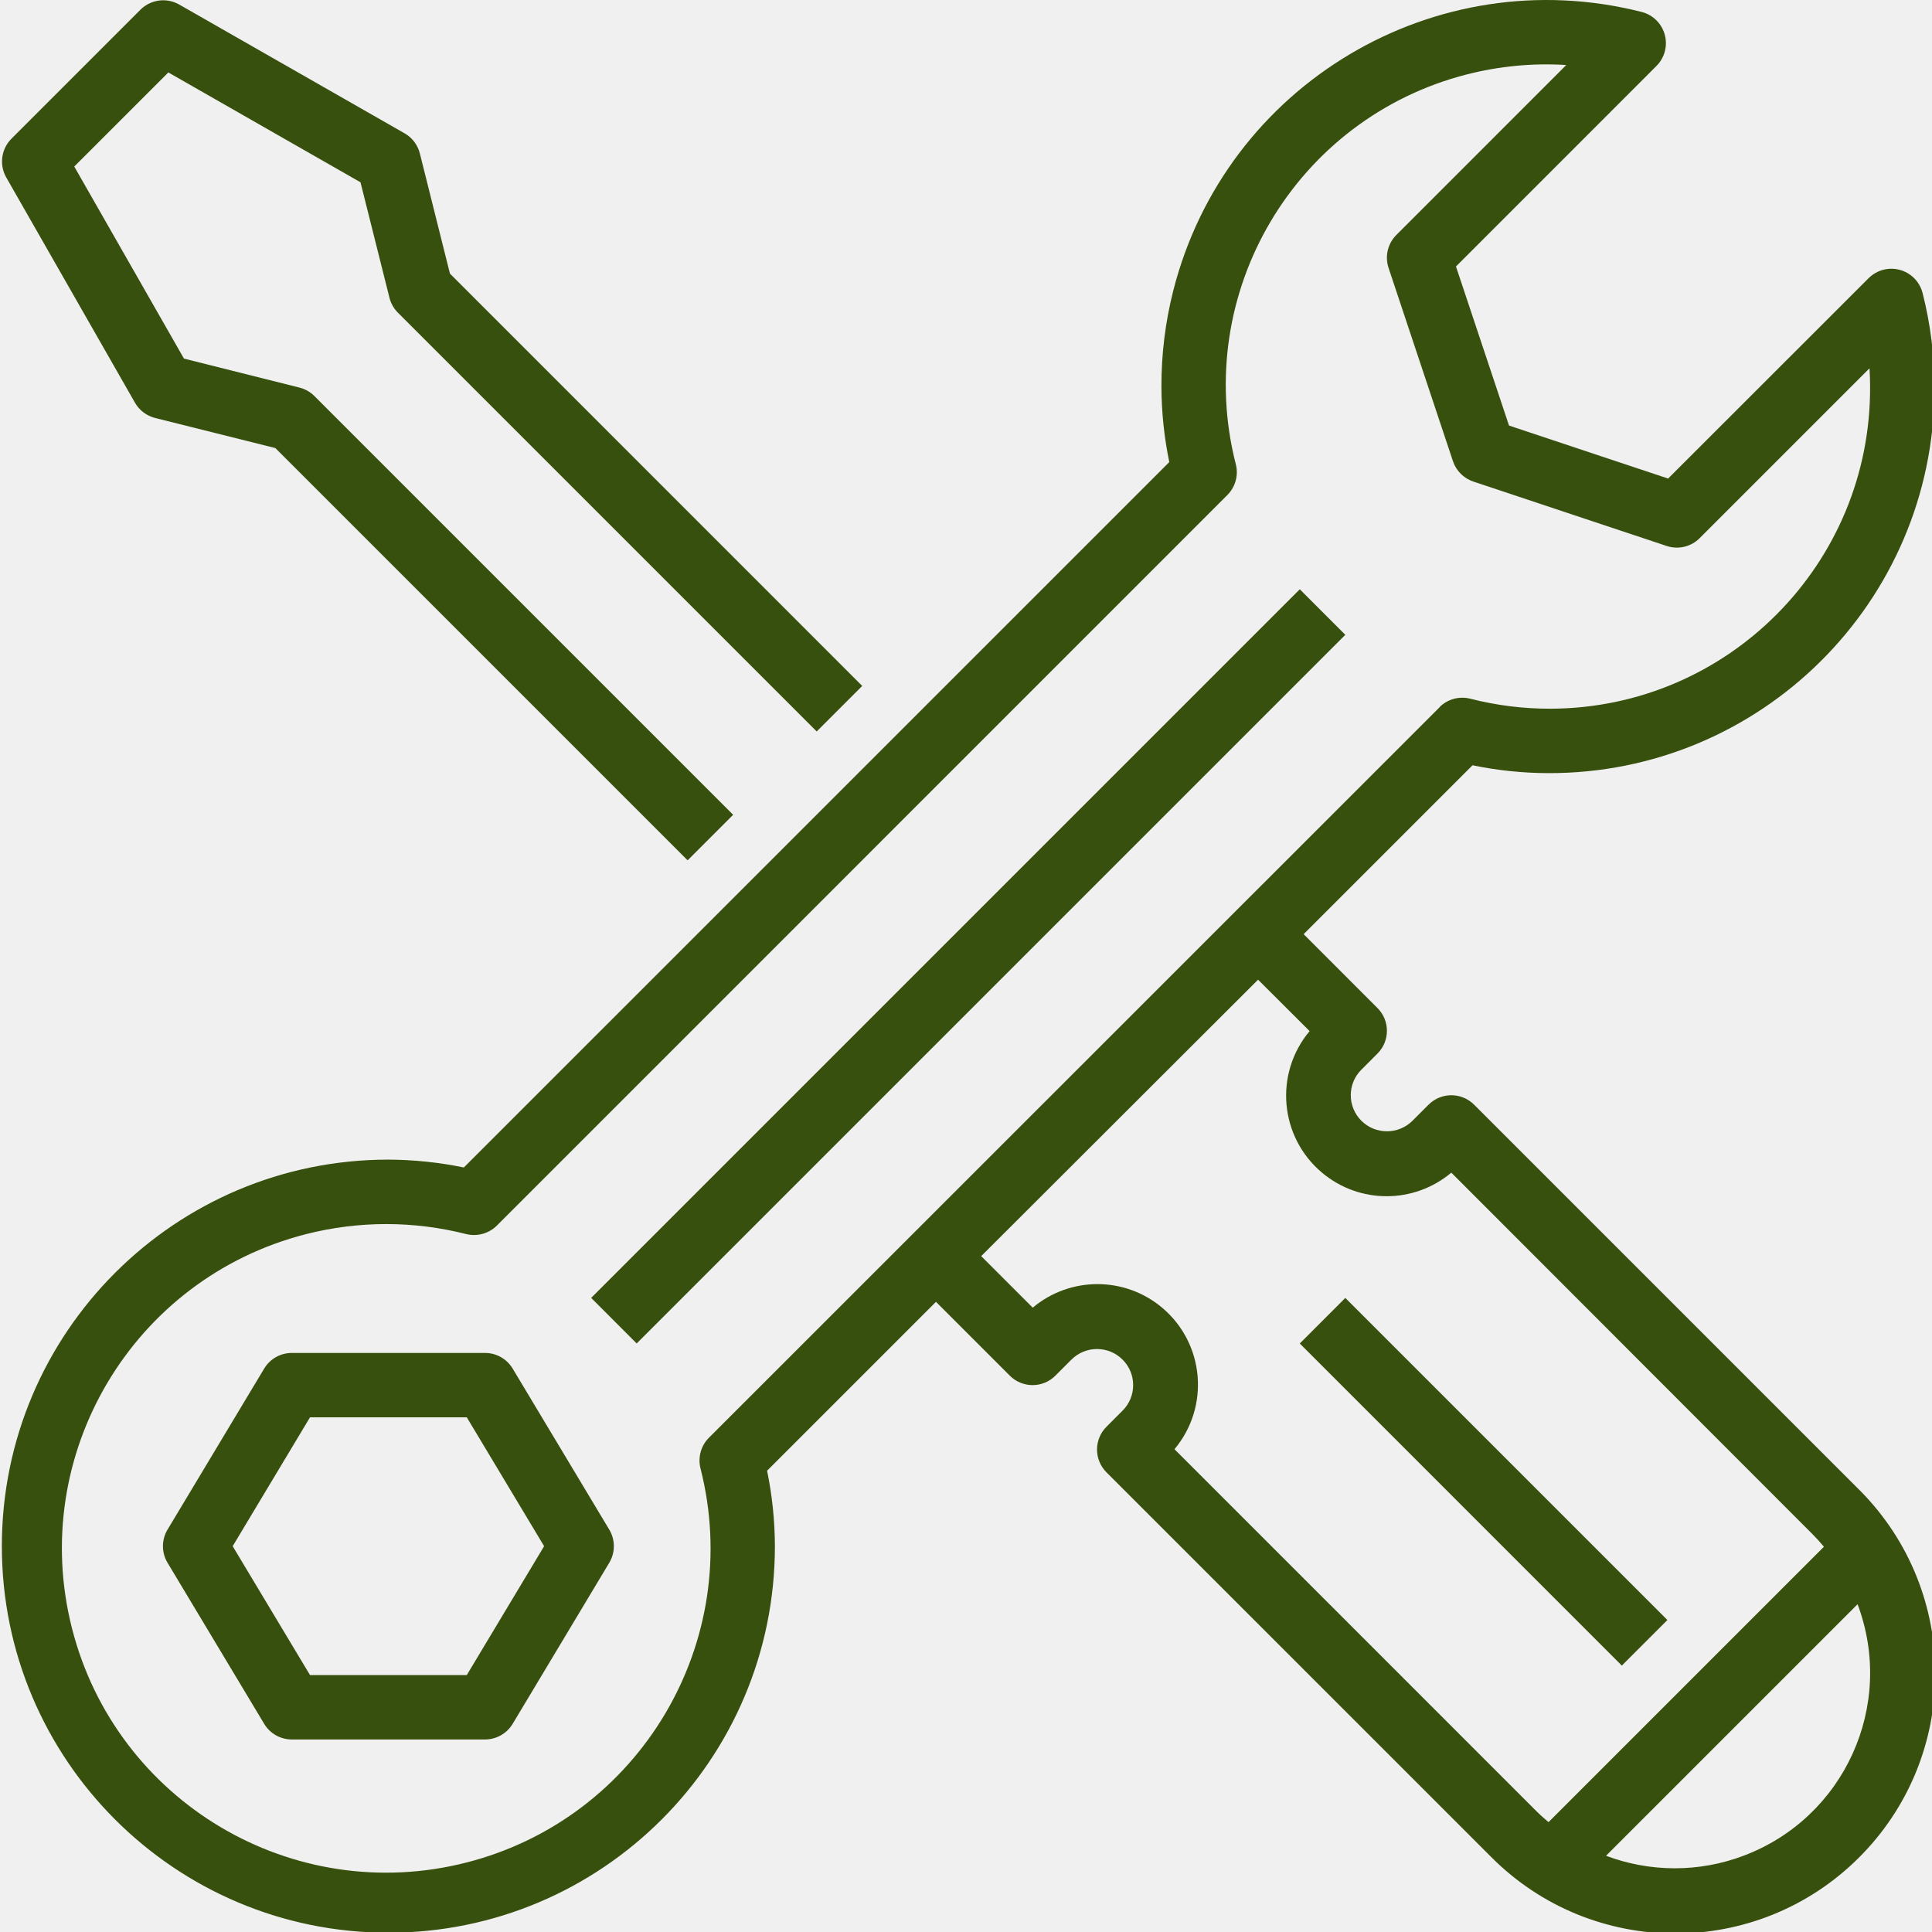
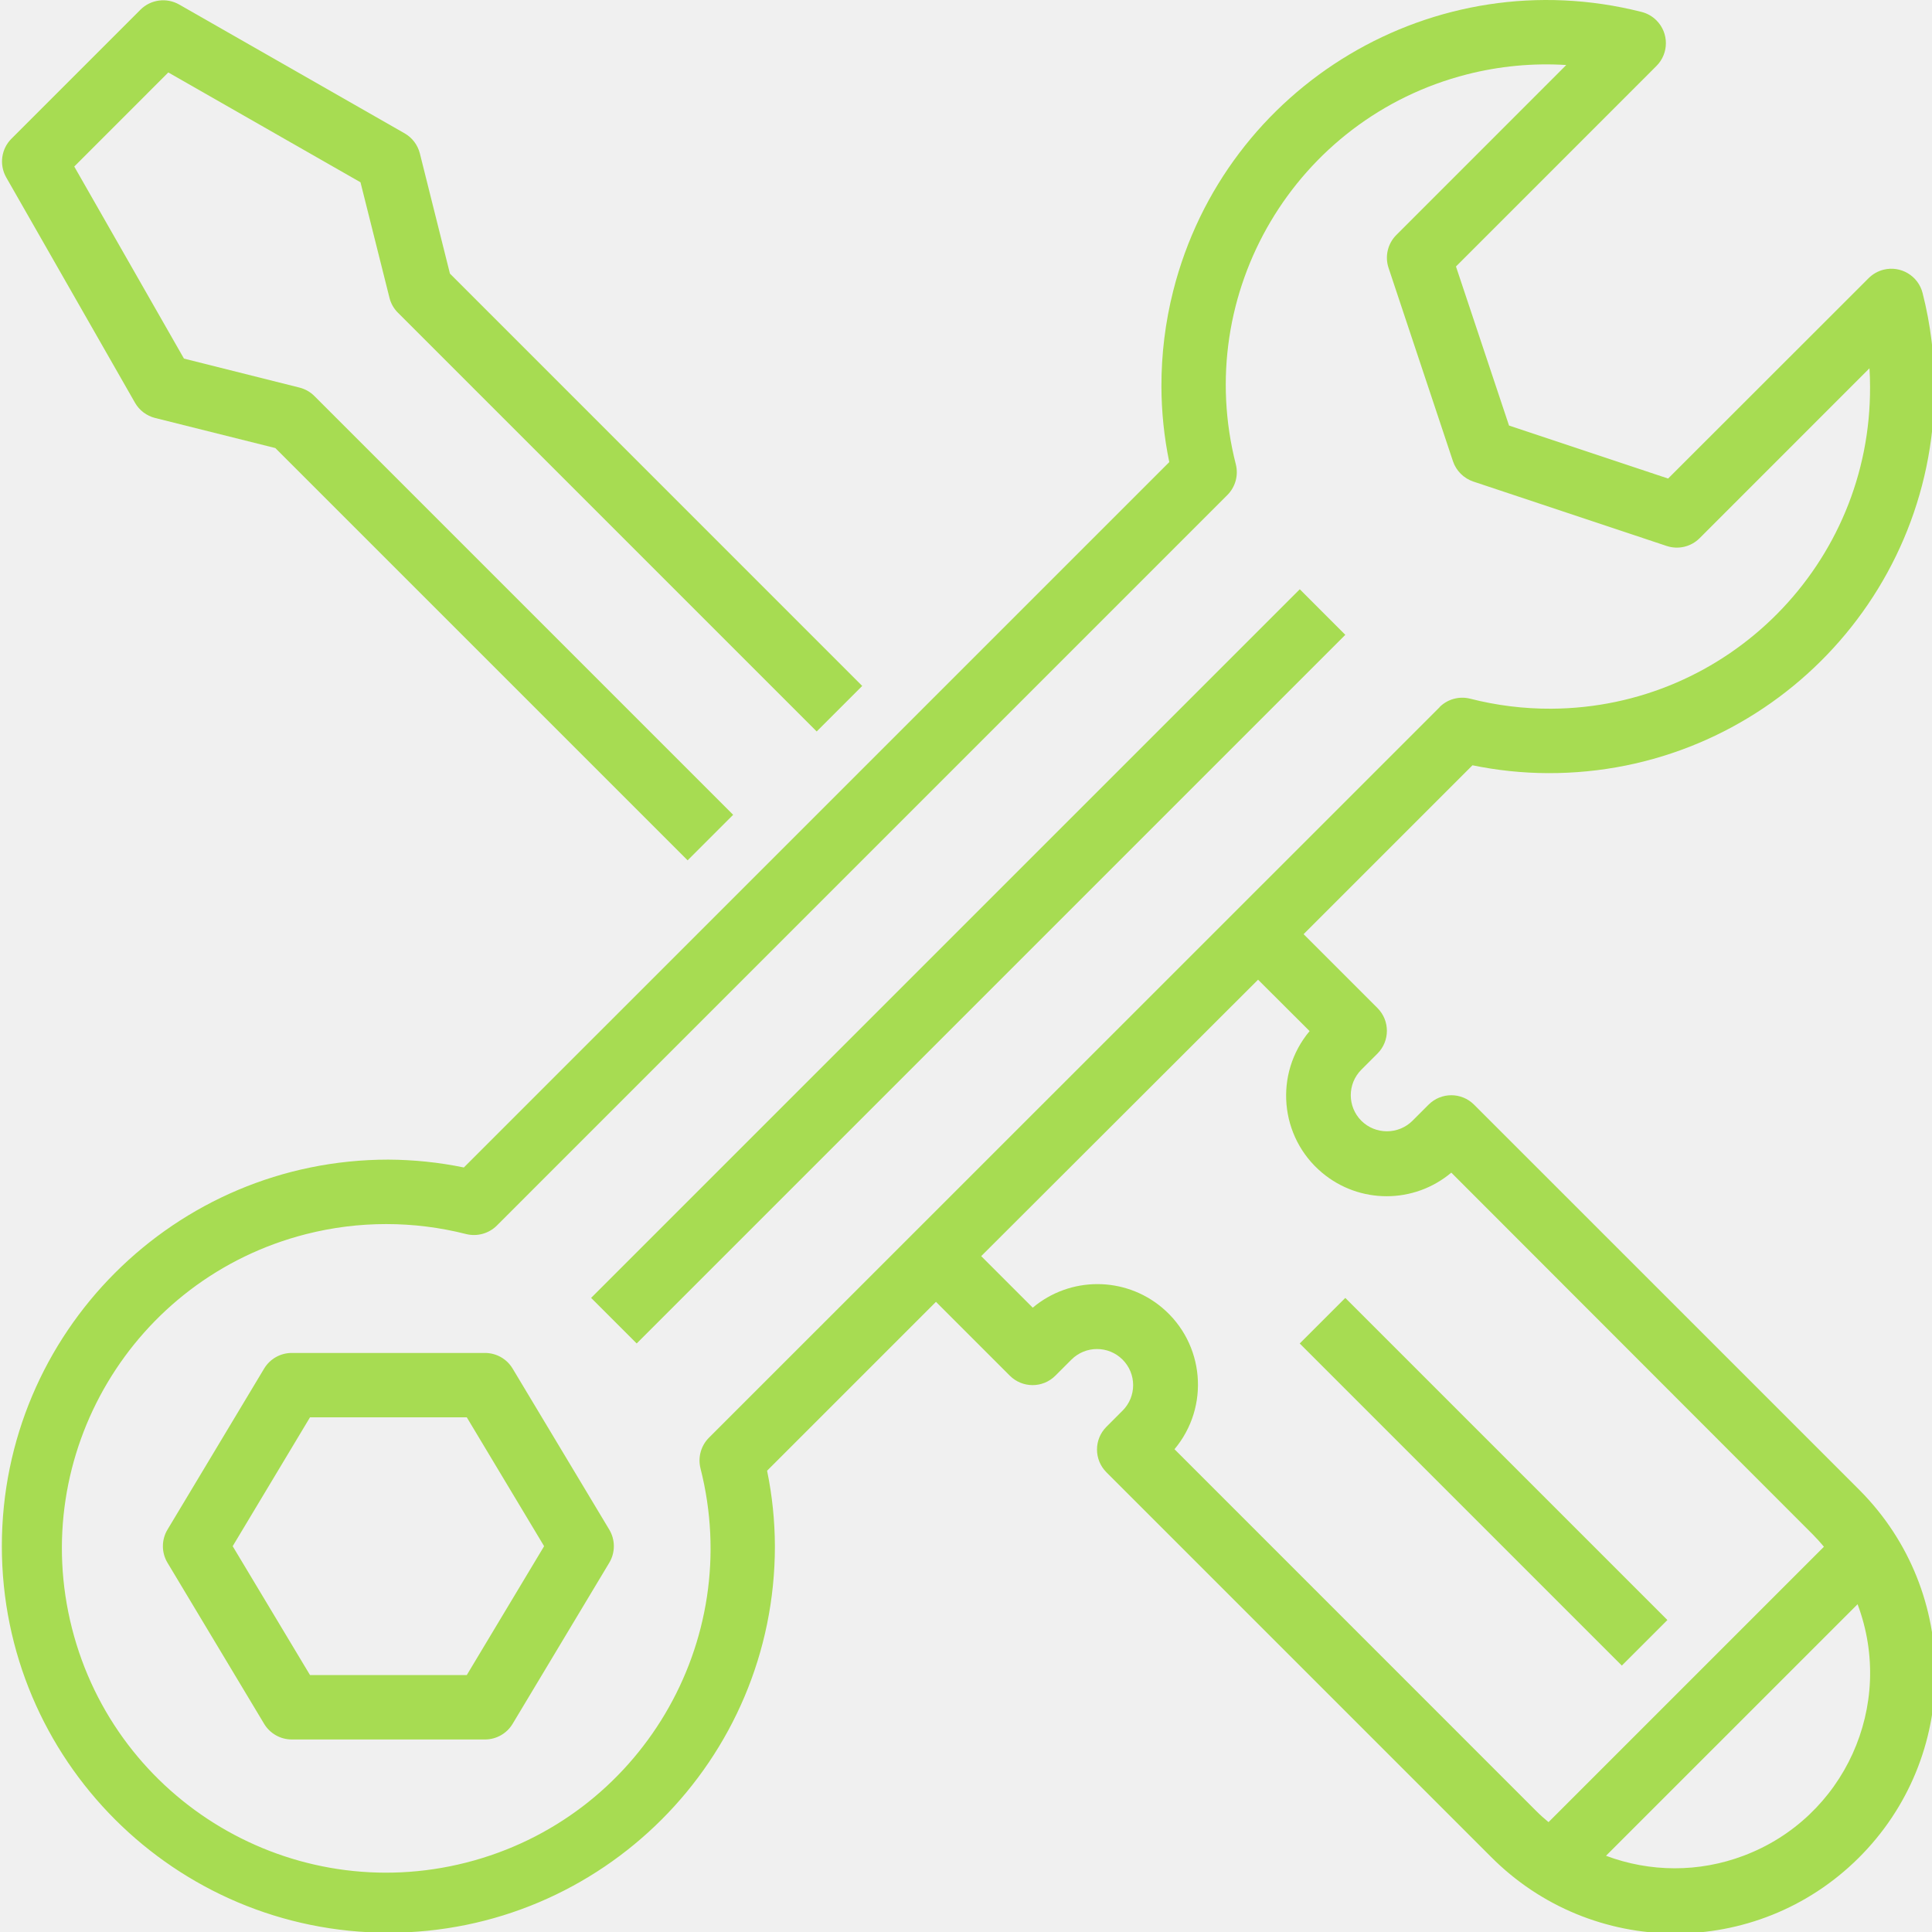
<svg xmlns="http://www.w3.org/2000/svg" width="46" height="46" viewBox="0 0 46 46" fill="none">
  <g clip-path="url(#clip0)">
-     <path d="M0.146 4.22L3.214 9.589C3.317 9.77 3.491 9.901 3.693 9.952L6.555 10.668L16.372 20.484L17.456 19.4L7.486 9.43C7.388 9.331 7.265 9.262 7.13 9.228L4.38 8.538L1.768 3.965L4.008 1.725L8.583 4.34L9.273 7.09C9.307 7.225 9.377 7.348 9.475 7.446L19.445 17.416L20.529 16.332L10.713 6.515L9.997 3.655C9.946 3.452 9.815 3.278 9.634 3.175L4.265 0.107C3.966 -0.063 3.589 -0.013 3.345 0.23L0.277 3.298C0.031 3.541 -0.023 3.918 0.146 4.22Z" fill="#38500D" />
-     <path d="M32.031 15.115L15.159 31.987L14.075 30.902L30.947 14.03L32.031 15.115Z" fill="#38500D" />
-     <path d="M12.206 32.585C12.067 32.354 11.818 32.213 11.548 32.213H6.947C6.678 32.213 6.428 32.354 6.29 32.585L3.989 36.419C3.843 36.662 3.843 36.966 3.989 37.209L6.29 41.044C6.428 41.274 6.678 41.416 6.947 41.416H11.548C11.818 41.416 12.067 41.274 12.206 41.044L14.506 37.209C14.652 36.966 14.652 36.662 14.506 36.419L12.206 32.585ZM11.114 39.882H7.381L5.54 36.814L7.381 33.746H11.114L12.955 36.814L11.114 39.882Z" fill="#38500D" />
-     <path d="M36.856 18.408C41.922 18.425 46.042 14.332 46.059 9.267C46.061 8.496 45.967 7.728 45.777 6.981C45.675 6.569 45.259 6.319 44.848 6.421C44.713 6.455 44.59 6.525 44.491 6.623L39.717 11.394L35.929 10.132L34.666 6.345L39.44 1.57C39.74 1.27 39.739 0.785 39.44 0.485C39.341 0.386 39.217 0.316 39.081 0.283C34.168 -0.961 29.178 2.013 27.934 6.924C27.745 7.67 27.651 8.436 27.653 9.204C27.655 9.808 27.718 10.41 27.84 11.002L11.044 27.797C10.453 27.675 9.851 27.613 9.247 27.61C4.165 27.61 0.044 31.731 0.044 36.814C0.044 41.896 4.165 46.017 9.247 46.017C14.33 46.017 18.45 41.896 18.45 36.814C18.448 36.21 18.386 35.608 18.264 35.017L22.285 30.996L24.043 32.754C24.343 33.054 24.828 33.054 25.128 32.754L25.511 32.371C25.848 32.036 26.391 32.036 26.727 32.371C27.064 32.706 27.064 33.25 26.729 33.586C26.729 33.586 26.728 33.587 26.727 33.587L26.344 33.971C26.045 34.27 26.045 34.755 26.344 35.055L35.493 44.203C37.899 46.632 41.818 46.649 44.246 44.243C46.674 41.837 46.692 37.918 44.286 35.489C44.273 35.476 44.26 35.463 44.246 35.45L35.098 26.302C34.798 26.002 34.313 26.002 34.013 26.302L33.63 26.685C33.294 27.019 32.75 27.019 32.414 26.685C32.078 26.35 32.077 25.806 32.412 25.47C32.413 25.47 32.413 25.469 32.414 25.469L32.797 25.085C33.097 24.786 33.097 24.3 32.797 24.001L31.039 22.242L35.06 18.221C35.651 18.343 36.253 18.406 36.856 18.408ZM39.87 44.483C39.312 44.482 38.76 44.381 38.239 44.185L44.228 38.196C45.132 40.6 43.916 43.282 41.511 44.185C40.987 44.383 40.431 44.484 39.87 44.483ZM31.181 24.55C30.332 25.564 30.465 27.073 31.478 27.922C32.368 28.669 33.666 28.668 34.555 27.92L43.162 36.535C43.255 36.628 43.343 36.727 43.427 36.827L36.87 43.384C36.77 43.3 36.671 43.213 36.577 43.119L27.964 34.505C28.813 33.492 28.68 31.982 27.667 31.133C26.777 30.387 25.479 30.388 24.589 31.135L23.362 29.908L29.954 23.326L31.181 24.55ZM34.278 16.837L16.88 34.231C16.689 34.422 16.613 34.699 16.678 34.96C17.73 39.092 15.233 43.295 11.101 44.347C6.969 45.399 2.766 42.902 1.714 38.77C0.662 34.638 3.159 30.435 7.291 29.383C8.541 29.065 9.851 29.065 11.101 29.383C11.362 29.447 11.639 29.37 11.83 29.181L29.223 11.786C29.414 11.595 29.491 11.319 29.425 11.058C28.38 6.974 30.843 2.816 34.927 1.771C35.699 1.574 36.497 1.498 37.292 1.548L33.246 5.595C33.041 5.8 32.969 6.104 33.061 6.379L34.594 10.981C34.671 11.21 34.851 11.389 35.08 11.466L39.682 12.999C39.957 13.091 40.261 13.02 40.466 12.815L44.512 8.769C44.521 8.915 44.526 9.06 44.526 9.204C44.547 13.418 41.148 16.852 36.934 16.874C36.283 16.877 35.634 16.797 35.003 16.635C34.741 16.57 34.465 16.646 34.274 16.837H34.278V16.837Z" fill="#38500D" />
-     <path d="M39.7 38.572L38.615 39.657L30.947 31.988L32.031 30.903L39.7 38.572Z" fill="#38500D" />
+     <path d="M0.146 4.22L3.214 9.589C3.317 9.77 3.49 9.901 3.693 9.952L6.555 10.668L16.372 20.484L17.456 19.4L7.486 9.43C7.388 9.331 7.265 9.262 7.13 9.228L4.38 8.538L1.768 3.965L4.007 1.725L8.583 4.34L9.273 7.09C9.306 7.225 9.376 7.348 9.475 7.446L19.445 17.416L20.529 16.332L10.713 6.515L9.997 3.655C9.946 3.452 9.815 3.278 9.634 3.175L4.265 0.107C3.965 -0.063 3.589 -0.013 3.345 0.23L0.277 3.298C0.03 3.541 -0.023 3.918 0.146 4.22Z" fill="#A7DC52" />
+     <path d="M32.031 15.115L15.159 31.987L14.074 30.902L30.947 14.03L32.031 15.115Z" fill="#A7DC52" />
+     <path d="M12.205 32.585C12.067 32.354 11.817 32.213 11.548 32.213H6.947C6.677 32.213 6.428 32.354 6.289 32.585L3.988 36.419C3.842 36.662 3.842 36.966 3.988 37.209L6.289 41.044C6.428 41.274 6.677 41.416 6.947 41.416H11.548C11.817 41.416 12.067 41.274 12.205 41.044L14.506 37.209C14.652 36.966 14.652 36.662 14.506 36.419L12.205 32.585ZM11.114 39.882H7.381L5.54 36.814L7.381 33.746H11.114L12.955 36.814L11.114 39.882Z" fill="#A7DC52" />
+     <path d="M36.856 18.408C41.921 18.425 46.042 14.332 46.059 9.267C46.061 8.496 45.967 7.728 45.777 6.981C45.675 6.569 45.258 6.319 44.847 6.421C44.712 6.455 44.589 6.525 44.491 6.623L39.717 11.394L35.929 10.132L34.666 6.345L39.44 1.57C39.739 1.27 39.739 0.785 39.439 0.485C39.34 0.386 39.216 0.316 39.08 0.283C34.168 -0.961 29.178 2.013 27.934 6.924C27.745 7.67 27.651 8.436 27.653 9.204C27.655 9.808 27.717 10.41 27.84 11.002L11.044 27.797C10.453 27.675 9.851 27.613 9.247 27.61C4.164 27.61 0.044 31.731 0.044 36.814C0.044 41.896 4.164 46.017 9.247 46.017C14.33 46.017 18.45 41.896 18.45 36.814C18.448 36.21 18.386 35.608 18.264 35.017L22.285 30.996L24.043 32.754C24.343 33.054 24.828 33.054 25.128 32.754L25.511 32.371C25.847 32.036 26.391 32.036 26.727 32.371C27.063 32.706 27.064 33.25 26.729 33.586C26.729 33.586 26.728 33.587 26.727 33.587L26.344 33.971C26.044 34.27 26.044 34.755 26.344 35.055L35.492 44.203C37.899 46.632 41.818 46.649 44.246 44.243C46.674 41.837 46.692 37.918 44.285 35.489C44.273 35.476 44.259 35.463 44.246 35.45L35.097 26.302C34.798 26.002 34.313 26.002 34.013 26.302L33.63 26.685C33.293 27.019 32.75 27.019 32.413 26.685C32.078 26.35 32.077 25.806 32.412 25.47C32.412 25.47 32.413 25.469 32.413 25.469L32.797 25.085C33.096 24.786 33.096 24.3 32.797 24.001L31.038 22.242L35.059 18.221C35.651 18.343 36.252 18.406 36.856 18.408ZM39.869 44.483C39.312 44.482 38.76 44.381 38.238 44.185L44.228 38.196C45.132 40.6 43.916 43.282 41.511 44.185C40.986 44.383 40.43 44.484 39.869 44.483ZM31.181 24.55C30.332 25.564 30.465 27.073 31.478 27.922C32.368 28.669 33.666 28.668 34.555 27.92L43.162 36.535C43.255 36.628 43.343 36.727 43.427 36.827L36.87 43.384C36.769 43.3 36.67 43.213 36.577 43.119L27.964 34.505C28.813 33.492 28.68 31.982 27.667 31.133C26.776 30.387 25.479 30.388 24.589 31.135L23.362 29.908L29.954 23.326L31.181 24.55ZM34.278 16.837L16.88 34.231C16.689 34.422 16.613 34.699 16.678 34.96C17.73 39.092 15.233 43.295 11.101 44.347C6.969 45.399 2.766 42.902 1.714 38.77C0.662 34.638 3.159 30.435 7.291 29.383C8.541 29.065 9.851 29.065 11.101 29.383C11.362 29.447 11.638 29.37 11.829 29.181L29.223 11.786C29.414 11.595 29.49 11.319 29.425 11.058C28.38 6.974 30.843 2.816 34.927 1.771C35.699 1.574 36.497 1.498 37.292 1.548L33.246 5.595C33.041 5.8 32.969 6.104 33.061 6.379L34.594 10.981C34.671 11.21 34.851 11.389 35.08 11.466L39.682 12.999C39.957 13.091 40.261 13.02 40.466 12.815L44.511 8.769C44.521 8.915 44.525 9.06 44.525 9.204C44.547 13.418 41.148 16.852 36.934 16.874C36.283 16.877 35.633 16.797 35.002 16.635C34.741 16.57 34.464 16.646 34.274 16.837H34.278V16.837Z" fill="#A7DC52" />
+     <path d="M39.7 38.572L38.615 39.657L30.946 31.988L32.031 30.903L39.7 38.572Z" fill="#A7DC52" />
  </g>
  <defs>
    <clipPath id="clip0">
-       <rect width="46" height="46" fill="white" transform="translate(0.000244141)" />
+       <rect width="46" height="46" fill="white" />
    </clipPath>
  </defs>
</svg>
